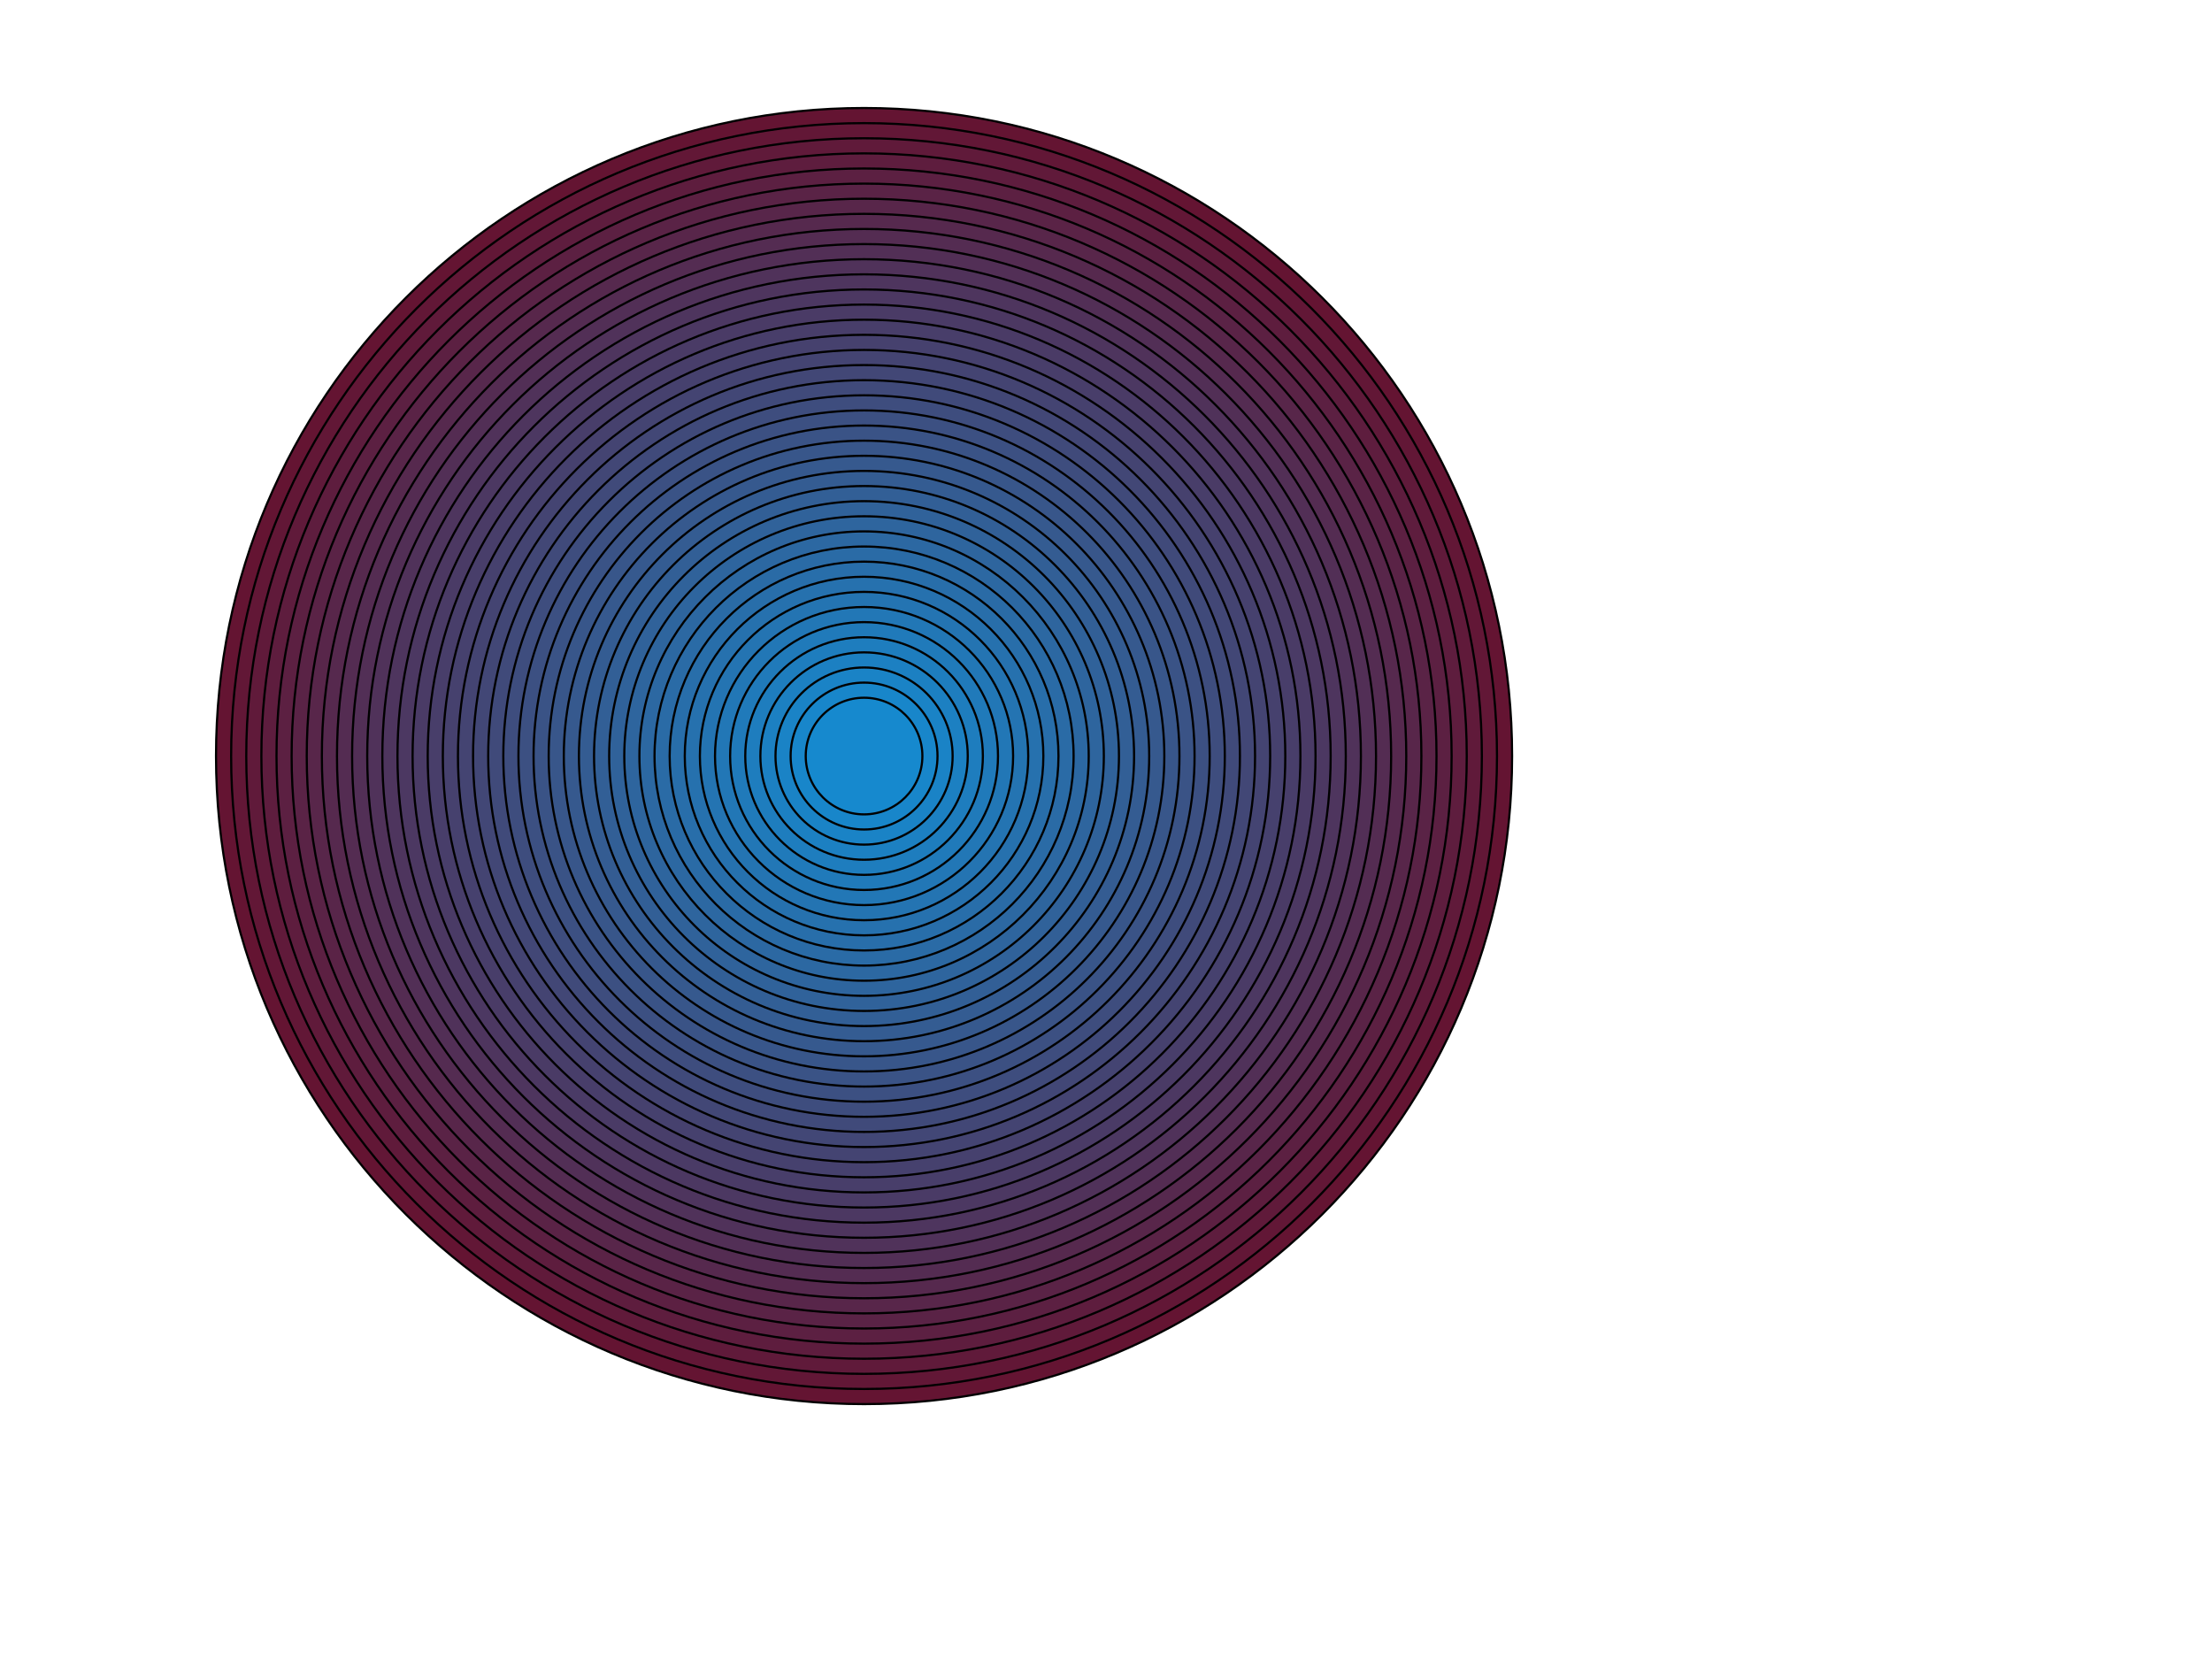
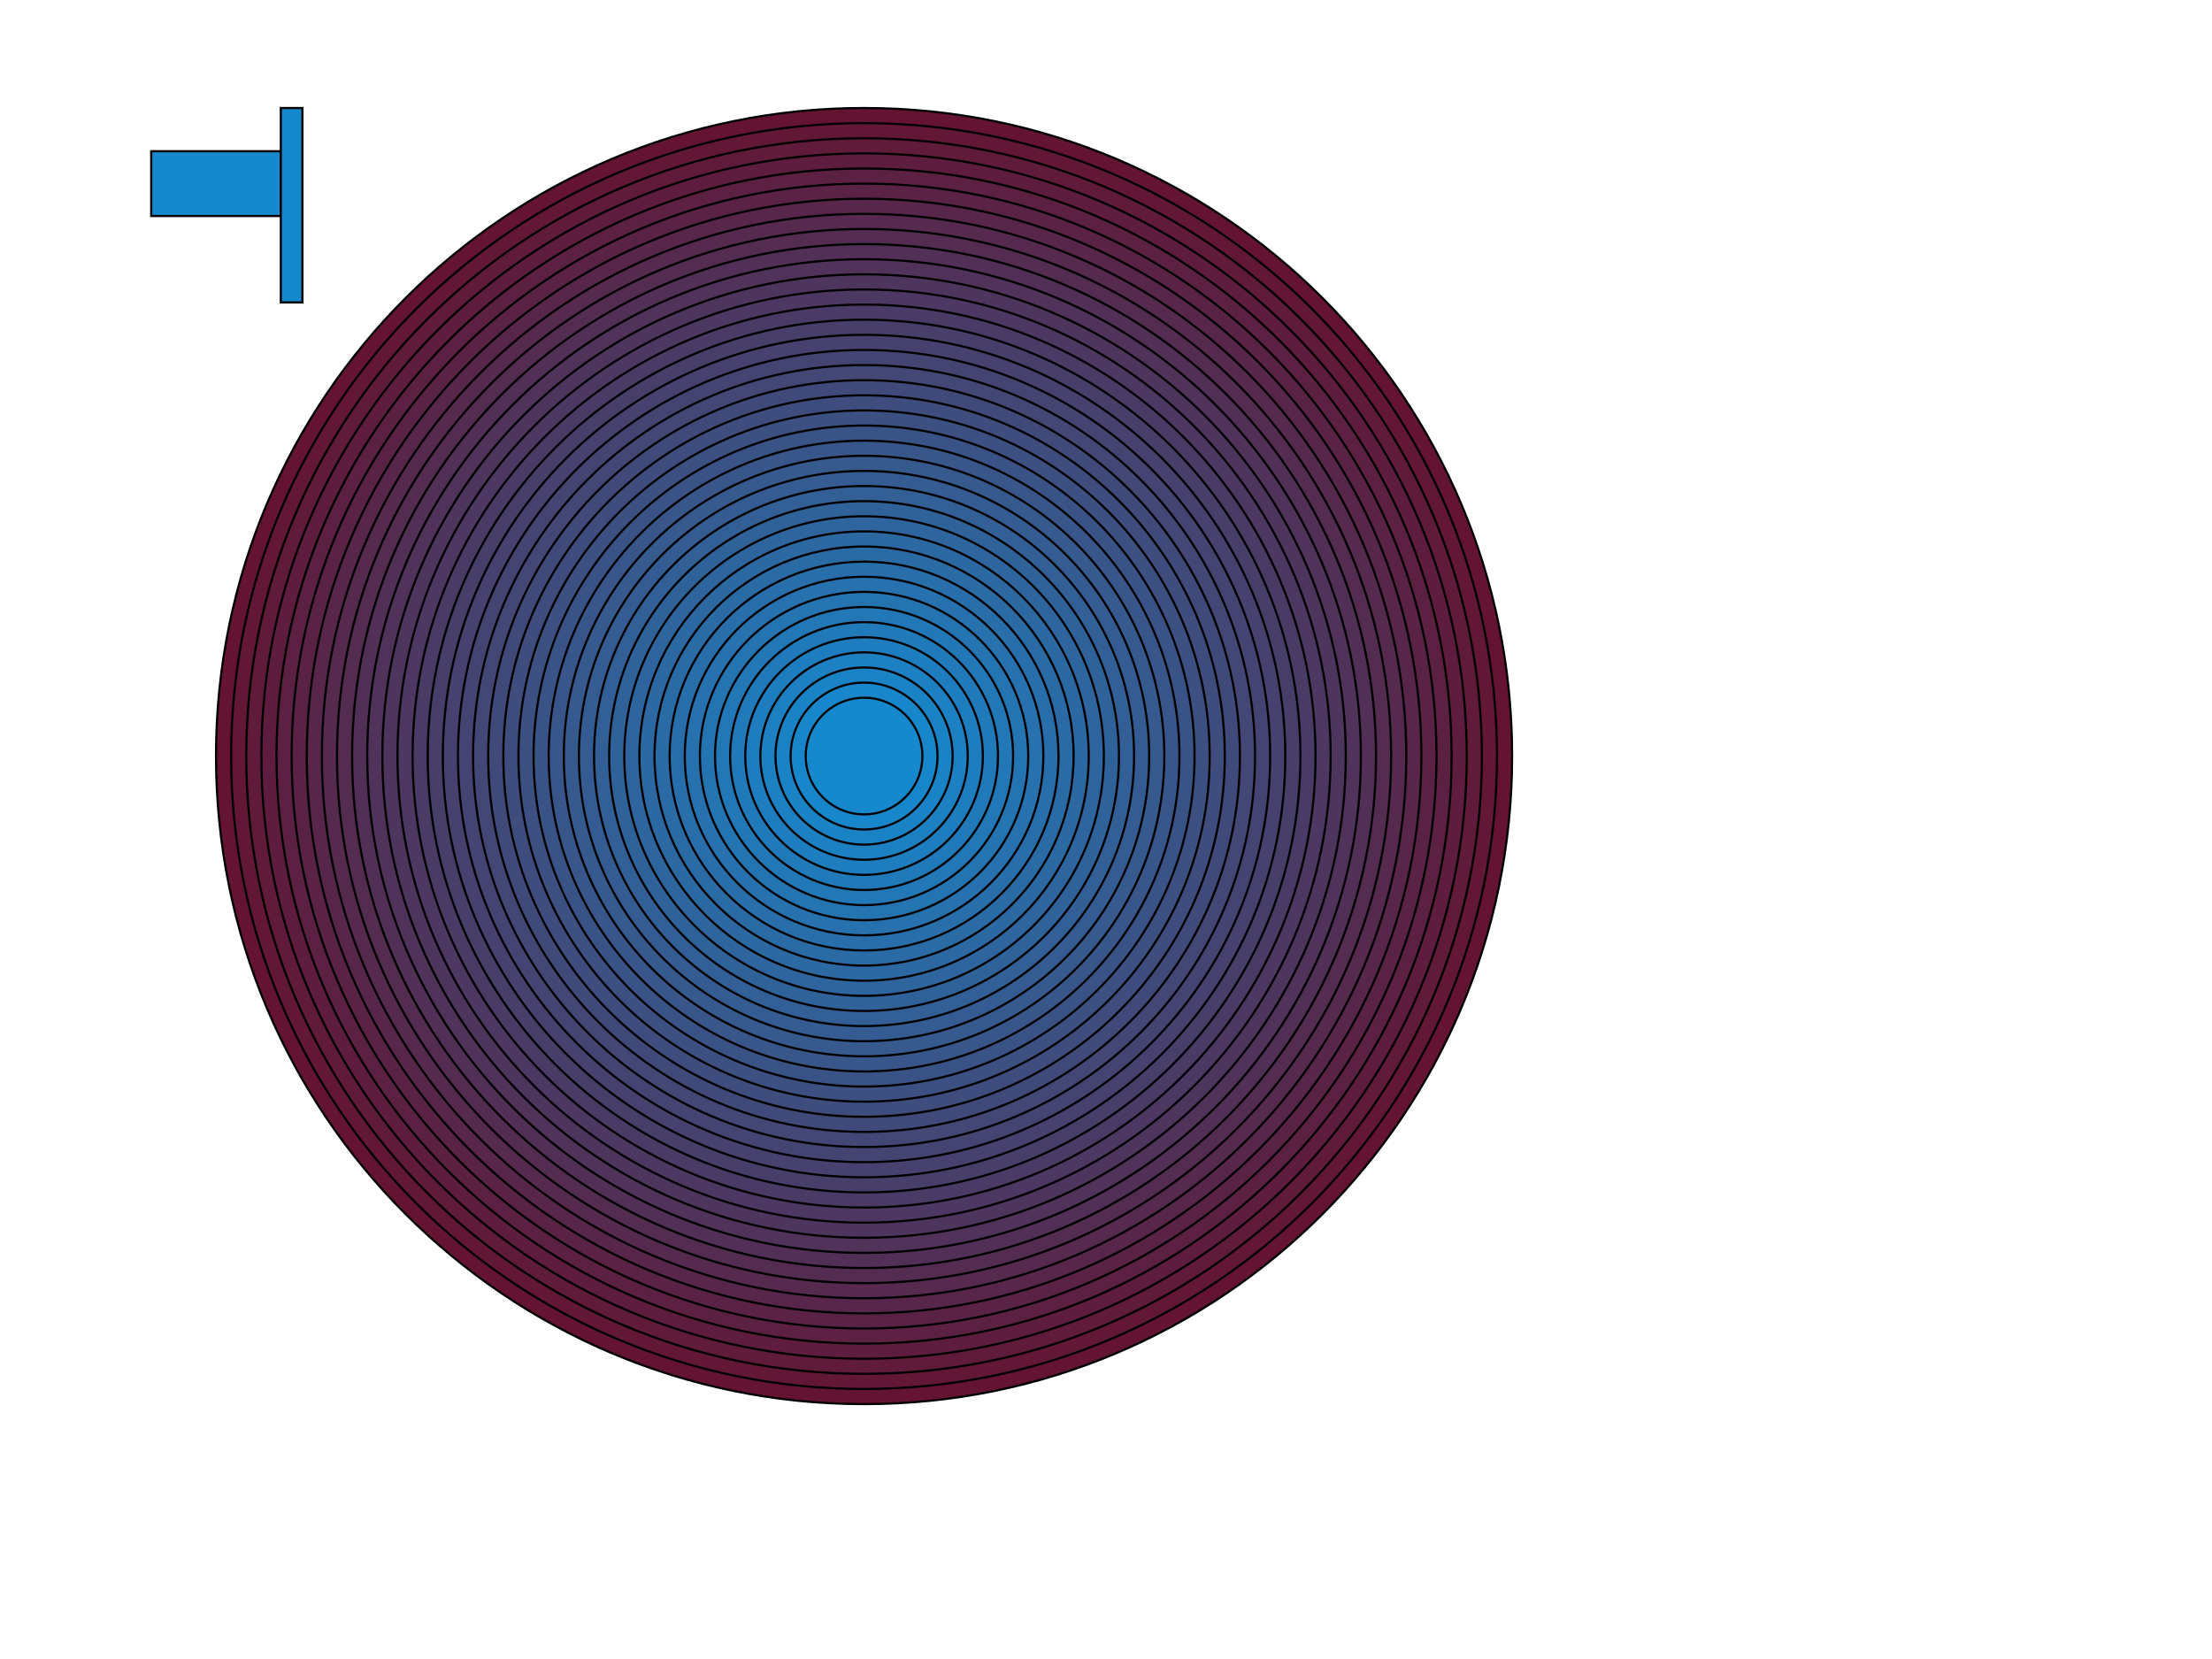
<svg xmlns="http://www.w3.org/2000/svg" version="1.1" width="1024" height="768">
  <circle cx="400" cy="350" r="300" stroke="rgb(0,0,0)" stroke-width="1" fill="rgb(100,20,50)" />
  <circle cx="400" cy="350" r="293" stroke="rgb(0,0,0)" stroke-width="1" fill="rgb(98,23,54)" />
  <circle cx="400" cy="350" r="286" stroke="rgb(0,0,0)" stroke-width="1" fill="rgb(96,26,58)" />
  <circle cx="400" cy="350" r="279" stroke="rgb(0,0,0)" stroke-width="1" fill="rgb(94,29,62)" />
  <circle cx="400" cy="350" r="272" stroke="rgb(0,0,0)" stroke-width="1" fill="rgb(92,32,66)" />
  <circle cx="400" cy="350" r="265" stroke="rgb(0,0,0)" stroke-width="1" fill="rgb(90,35,70)" />
  <circle cx="400" cy="350" r="258" stroke="rgb(0,0,0)" stroke-width="1" fill="rgb(88,38,74)" />
  <circle cx="400" cy="350" r="251" stroke="rgb(0,0,0)" stroke-width="1" fill="rgb(86,41,78)" />
  <circle cx="400" cy="350" r="244" stroke="rgb(0,0,0)" stroke-width="1" fill="rgb(84,44,82)" />
  <circle cx="400" cy="350" r="237" stroke="rgb(0,0,0)" stroke-width="1" fill="rgb(82,47,86)" />
  <circle cx="400" cy="350" r="230" stroke="rgb(0,0,0)" stroke-width="1" fill="rgb(80,50,90)" />
  <circle cx="400" cy="350" r="223" stroke="rgb(0,0,0)" stroke-width="1" fill="rgb(78,53,94)" />
  <circle cx="400" cy="350" r="216" stroke="rgb(0,0,0)" stroke-width="1" fill="rgb(76,56,98)" />
  <circle cx="400" cy="350" r="209" stroke="rgb(0,0,0)" stroke-width="1" fill="rgb(74,59,102)" />
  <circle cx="400" cy="350" r="202" stroke="rgb(0,0,0)" stroke-width="1" fill="rgb(72,62,106)" />
  <circle cx="400" cy="350" r="195" stroke="rgb(0,0,0)" stroke-width="1" fill="rgb(70,65,110)" />
  <circle cx="400" cy="350" r="188" stroke="rgb(0,0,0)" stroke-width="1" fill="rgb(68,68,114)" />
  <circle cx="400" cy="350" r="181" stroke="rgb(0,0,0)" stroke-width="1" fill="rgb(66,71,118)" />
  <circle cx="400" cy="350" r="174" stroke="rgb(0,0,0)" stroke-width="1" fill="rgb(64,74,122)" />
  <circle cx="400" cy="350" r="167" stroke="rgb(0,0,0)" stroke-width="1" fill="rgb(62,77,126)" />
  <circle cx="400" cy="350" r="160" stroke="rgb(0,0,0)" stroke-width="1" fill="rgb(60,80,130)" />
  <circle cx="400" cy="350" r="153" stroke="rgb(0,0,0)" stroke-width="1" fill="rgb(58,83,134)" />
  <circle cx="400" cy="350" r="146" stroke="rgb(0,0,0)" stroke-width="1" fill="rgb(56,86,138)" />
  <circle cx="400" cy="350" r="139" stroke="rgb(0,0,0)" stroke-width="1" fill="rgb(54,89,142)" />
  <circle cx="400" cy="350" r="132" stroke="rgb(0,0,0)" stroke-width="1" fill="rgb(52,92,146)" />
  <circle cx="400" cy="350" r="125" stroke="rgb(0,0,0)" stroke-width="1" fill="rgb(50,95,150)" />
  <circle cx="400" cy="350" r="118" stroke="rgb(0,0,0)" stroke-width="1" fill="rgb(48,98,154)" />
  <circle cx="400" cy="350" r="111" stroke="rgb(0,0,0)" stroke-width="1" fill="rgb(46,101,158)" />
  <circle cx="400" cy="350" r="104" stroke="rgb(0,0,0)" stroke-width="1" fill="rgb(44,104,162)" />
  <circle cx="400" cy="350" r="97" stroke="rgb(0,0,0)" stroke-width="1" fill="rgb(42,107,166)" />
  <circle cx="400" cy="350" r="90" stroke="rgb(0,0,0)" stroke-width="1" fill="rgb(40,110,170)" />
  <circle cx="400" cy="350" r="83" stroke="rgb(0,0,0)" stroke-width="1" fill="rgb(38,113,174)" />
  <circle cx="400" cy="350" r="76" stroke="rgb(0,0,0)" stroke-width="1" fill="rgb(36,116,178)" />
  <circle cx="400" cy="350" r="69" stroke="rgb(0,0,0)" stroke-width="1" fill="rgb(34,119,182)" />
  <circle cx="400" cy="350" r="62" stroke="rgb(0,0,0)" stroke-width="1" fill="rgb(32,122,186)" />
  <circle cx="400" cy="350" r="55" stroke="rgb(0,0,0)" stroke-width="1" fill="rgb(30,125,190)" />
  <circle cx="400" cy="350" r="48" stroke="rgb(0,0,0)" stroke-width="1" fill="rgb(28,128,194)" />
  <circle cx="400" cy="350" r="41" stroke="rgb(0,0,0)" stroke-width="1" fill="rgb(26,131,198)" />
  <circle cx="400" cy="350" r="34" stroke="rgb(0,0,0)" stroke-width="1" fill="rgb(24,134,202)" />
  <circle cx="400" cy="350" r="27" stroke="rgb(0,0,0)" stroke-width="1" fill="rgb(22,137,206)" />
-   <polygon points="50,50 undefined,50 undefined,undefined 50,undefined" stroke="rgb(0,0,0)" stroke-width="1" fill="rgb(22,137,206)" />
-   <polygon points="100,100 undefined,100 undefined,undefined 100,undefined" stroke="rgb(0,0,0)" stroke-width="1" fill="rgb(22,137,206)" />
+   <polygon points="70,100 130,100 130,70 70,70" stroke="rgb(0,0,0)" stroke-width="1" fill="rgb(22,137,206)" />
+   <polygon points="140,50 130,50 130,140 140,140" stroke="rgb(0,0,0)" stroke-width="1" fill="rgb(22,137,206)" />
</svg>
